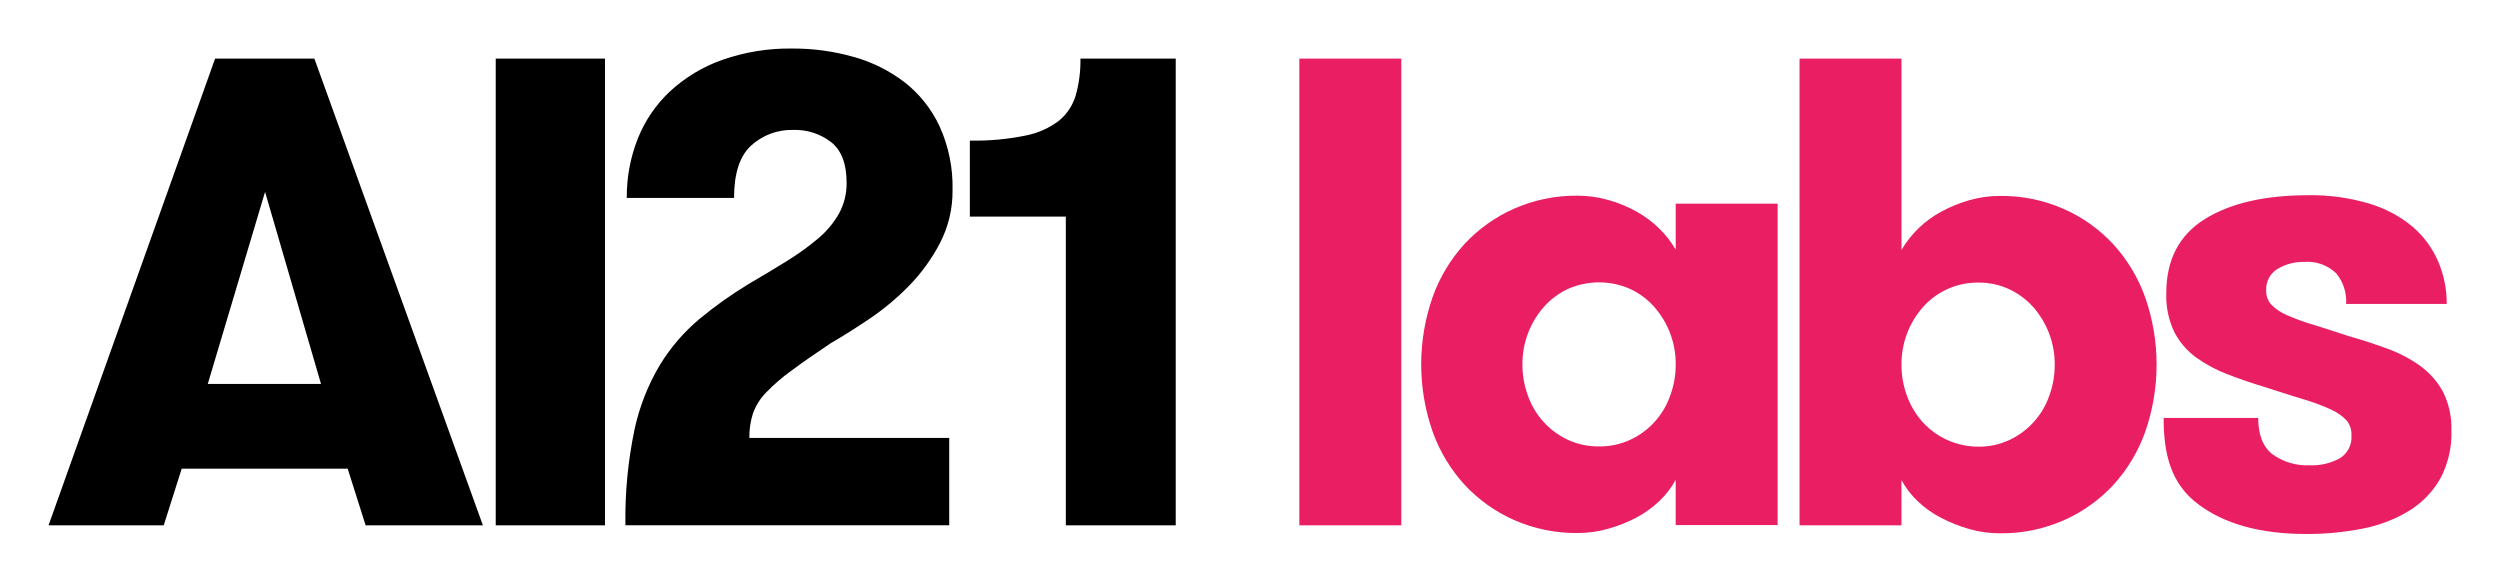
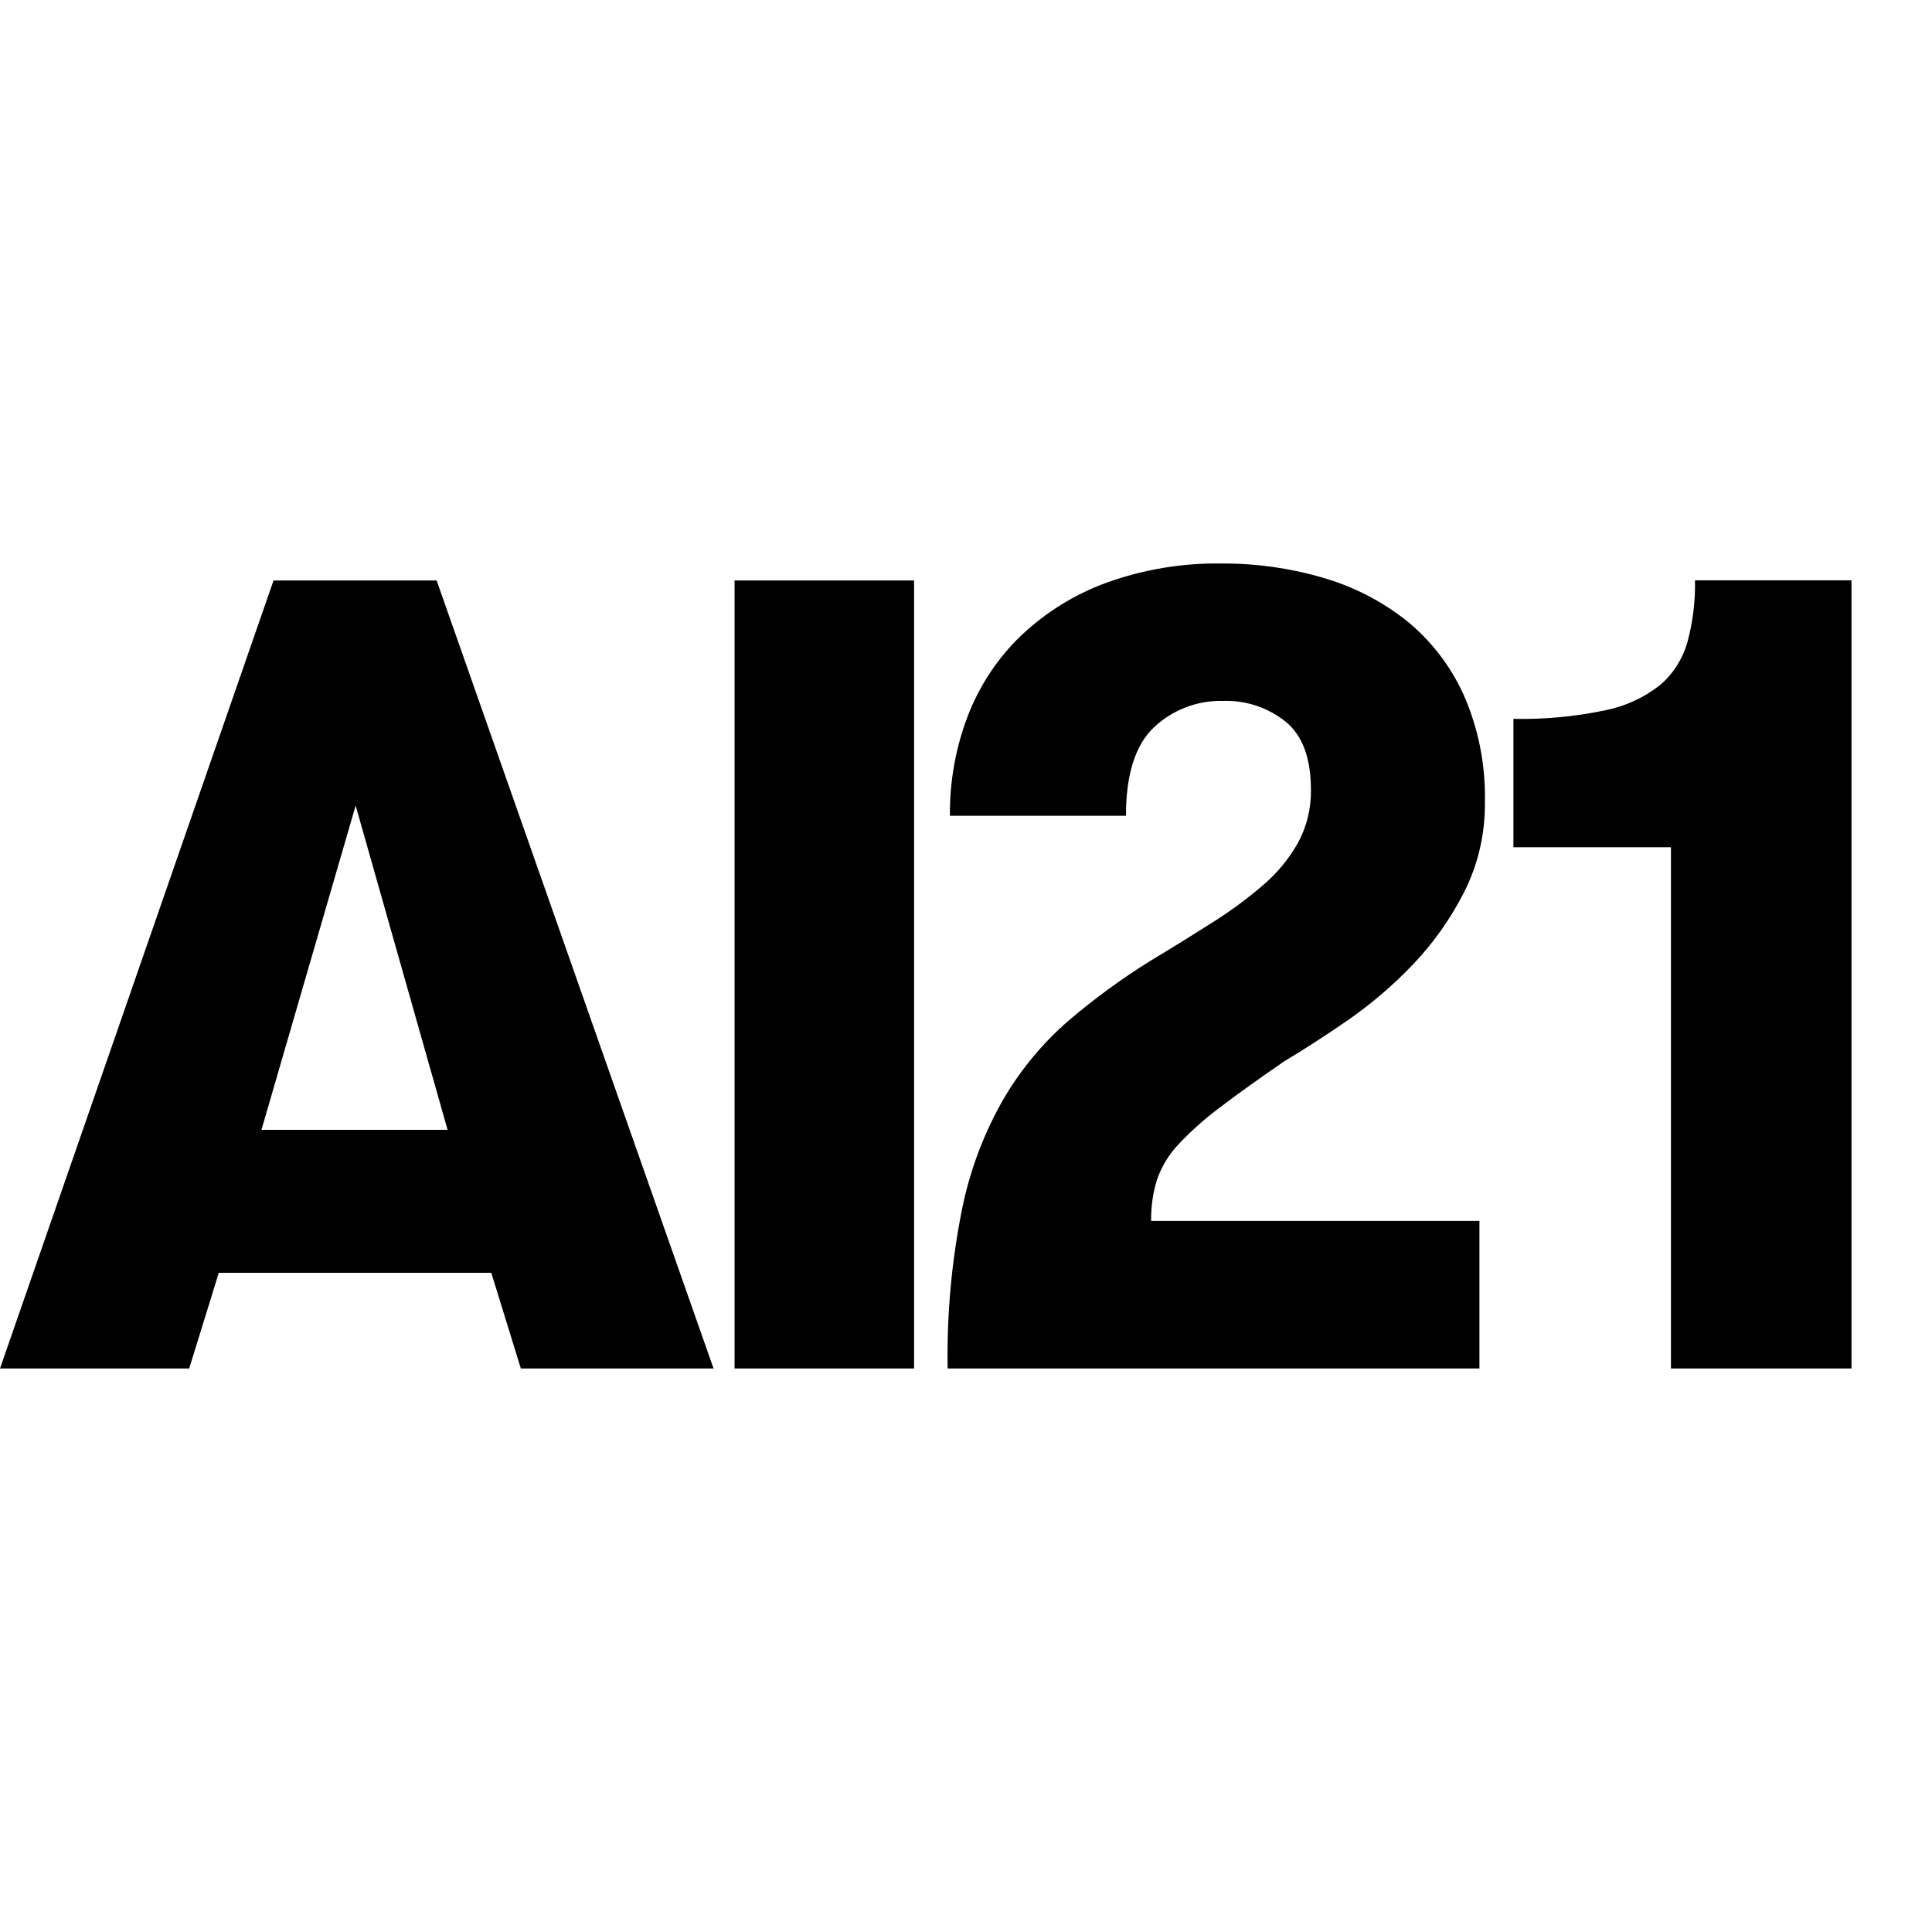
- <svg xmlns="http://www.w3.org/2000/svg" fill="currentColor" fill-rule="evenodd" height="1em" style="flex:none;line-height:1" viewBox="0 0 103 24">
-   <path d="M15.064 21.643l-.74-2.335H7.487l-.741 2.335H2L8.862 2.414h4.09l6.944 19.23h-4.832zM10.92 7.908L8.56 15.819h4.666l-2.305-7.911zm9.504-5.494h4.501v19.23h-4.501V2.413zm5.714 15.3a8.84 8.84 0 011.057-2.691 7.78 7.78 0 011.606-1.868 16.915 16.915 0 012.045-1.456c.567-.33 1.093-.646 1.578-.948.447-.275.874-.582 1.276-.92.348-.289.64-.638.865-1.03.214-.391.323-.832.315-1.278 0-.769-.21-1.323-.63-1.662-.447-.347-1-.526-1.565-.508A2.475 2.475 0 0030.943 6c-.467.43-.7 1.15-.7 2.156h-4.42a6.493 6.493 0 01.454-2.445c.294-.74.749-1.406 1.33-1.95a6.26 6.26 0 012.142-1.291A8.363 8.363 0 0132.657 2a9.048 9.048 0 012.512.344c.76.21 1.472.565 2.1 1.044a4.972 4.972 0 011.44 1.813c.374.823.557 1.72.536 2.623a4.64 4.64 0 01-.522 2.198 7.454 7.454 0 01-1.276 1.758c-.497.508-1.044.963-1.633 1.36-.586.394-1.117.728-1.592 1.003-.66.44-1.204.82-1.633 1.14a7.753 7.753 0 00-1.03.892 2.403 2.403 0 00-.535.852 3.128 3.128 0 00-.15 1.017h8.234v3.598h-13.34c-.023-1.32.102-2.637.371-3.928zM39.958 5.792c.769.016 1.538-.053 2.292-.206a3.307 3.307 0 001.386-.618 2.14 2.14 0 00.686-1.044c.137-.491.202-1 .192-1.51h3.926v19.23h-4.528V8.923h-3.954V5.792z" />
-   <path d="M53.534 2.414h4.199v19.23h-4.2V2.413zm19.704 5.978v13.241h-4.2v-1.868a3.434 3.434 0 01-.659.865 4.24 4.24 0 01-.946.686c-.371.198-.762.354-1.167.466-.41.118-.835.178-1.262.179a6.33 6.33 0 01-2.622-.536 6.207 6.207 0 01-2.044-1.456 6.455 6.455 0 01-1.318-2.197 8.402 8.402 0 010-5.522 6.455 6.455 0 011.318-2.198 6.207 6.207 0 012.044-1.455 6.329 6.329 0 012.622-.535c.427.001.852.061 1.263.179.406.113.798.274 1.166.48.347.194.666.434.947.715.257.252.48.539.659.851V8.392h4.199zm-7.356 10c.445.006.886-.088 1.29-.275a3.147 3.147 0 001.634-1.8c.156-.417.235-.859.233-1.304a3.546 3.546 0 00-.879-2.363 3.056 3.056 0 00-.989-.742 3.168 3.168 0 00-2.58 0 3.06 3.06 0 00-.989.742 3.549 3.549 0 00-.878 2.363c-.002.445.077.888.233 1.305a3.153 3.153 0 001.634 1.8c.404.187.845.28 1.29.273zm12.459 3.251h-4.2V2.414h4.2v7.883a4.218 4.218 0 011.619-1.566c.37-.202.76-.364 1.166-.48.415-.12.845-.18 1.276-.179a6.33 6.33 0 012.622.536c.773.34 1.47.836 2.044 1.456a6.47 6.47 0 011.318 2.197 8.413 8.413 0 010 5.522 6.47 6.47 0 01-1.318 2.198 6.203 6.203 0 01-2.044 1.456 6.33 6.33 0 01-2.622.535 4.577 4.577 0 01-1.276-.178 6.213 6.213 0 01-1.166-.466 4.12 4.12 0 01-.96-.687 3.435 3.435 0 01-.66-.865v1.867zm3.184-3.241c.436.004.868-.09 1.263-.275a3.148 3.148 0 001.634-1.8c.156-.416.235-.859.232-1.304a3.547 3.547 0 00-.878-2.363 3.056 3.056 0 00-.99-.741 2.901 2.901 0 00-1.261-.276 3.012 3.012 0 00-2.305 1.016 3.546 3.546 0 00-.879 2.362 3.66 3.66 0 00.233 1.305c.145.395.364.759.645 1.072a3.1 3.1 0 002.306 1.004zm15.219-4.56a20.56 20.56 0 011.646.535c.479.175.932.415 1.345.714.38.28.695.642.92 1.058.244.494.362 1.042.343 1.593a3.937 3.937 0 01-.467 1.992 3.71 3.71 0 01-1.29 1.319c-.587.353-1.234.6-1.907.727-.765.15-1.542.224-2.32.22-1.885 0-3.372-.412-4.46-1.236-1.09-.824-1.413-2.006-1.413-3.544h3.897c0 .696.197 1.195.59 1.497a2.43 2.43 0 001.524.453c.434.019.866-.08 1.248-.288a1.018 1.018 0 00.48-.948.898.898 0 00-.205-.618 1.982 1.982 0 00-.632-.44 7.884 7.884 0 00-1.097-.412c-.45-.137-.985-.306-1.606-.508a21.019 21.019 0 01-1.565-.535 5.688 5.688 0 01-1.304-.7 2.978 2.978 0 01-.891-1.045 3.427 3.427 0 01-.33-1.593c0-1.374.526-2.39 1.578-3.05 1.053-.659 2.475-.989 4.268-.99a8.335 8.335 0 012.512.344c.652.192 1.26.514 1.784.948.457.39.818.878 1.057 1.429.238.555.36 1.153.357 1.758h-4.145a1.798 1.798 0 00-.425-1.278 1.71 1.71 0 00-1.304-.453 2.04 2.04 0 00-1.098.289.972.972 0 00-.467.892.828.828 0 00.22.591c.185.182.405.327.645.426.344.15.697.279 1.057.384.42.13.905.285 1.455.468z" fill="#E91E63" />
+ <svg xmlns="http://www.w3.org/2000/svg" fill="currentColor" fill-rule="evenodd" height="1em" style="flex:none;line-height:1" viewBox="0 0 24 24" width="1em">
+   <path d="M6.47 17l-.367-1.189H2.718L2.35 17H0l3.398-9.789h2.026L8.864 17H6.47zm-2.052-6.993l-1.17 4.028H5.56l-1.142-4.028zm4.707-2.796h2.23V17h-2.23V7.211zM11.955 15c.1-.483.277-.946.524-1.37.214-.359.482-.68.795-.951.32-.273.658-.52 1.013-.741.28-.168.54-.33.781-.483.222-.14.433-.296.632-.468.172-.148.317-.325.428-.525.107-.199.16-.423.157-.65 0-.392-.104-.674-.313-.846a1.176 1.176 0 00-.775-.259 1.207 1.207 0 00-.863.329c-.231.219-.347.585-.347 1.098H11.8a3.387 3.387 0 01.224-1.245c.146-.377.371-.716.66-.993.306-.29.667-.514 1.06-.657A4.04 4.04 0 0115.183 7c.42-.002.84.057 1.244.175.376.107.73.287 1.04.531.305.246.55.562.714.923.185.419.275.875.265 1.335.005.39-.084.774-.259 1.12-.167.328-.38.63-.632.894-.246.259-.517.49-.808.693-.29.2-.554.37-.789.51-.326.224-.596.417-.809.58a3.872 3.872 0 00-.51.455 1.229 1.229 0 00-.265.434 1.633 1.633 0 00-.074.517h4.078V17h-6.606a9.24 9.24 0 01.183-2zM18.8 8.93a5.05 5.05 0 001.135-.105c.25-.049.484-.156.686-.314.163-.139.28-.324.34-.532.068-.25.1-.51.095-.77H23V17h-2.243v-6.475H18.8V8.93z" />
</svg>
